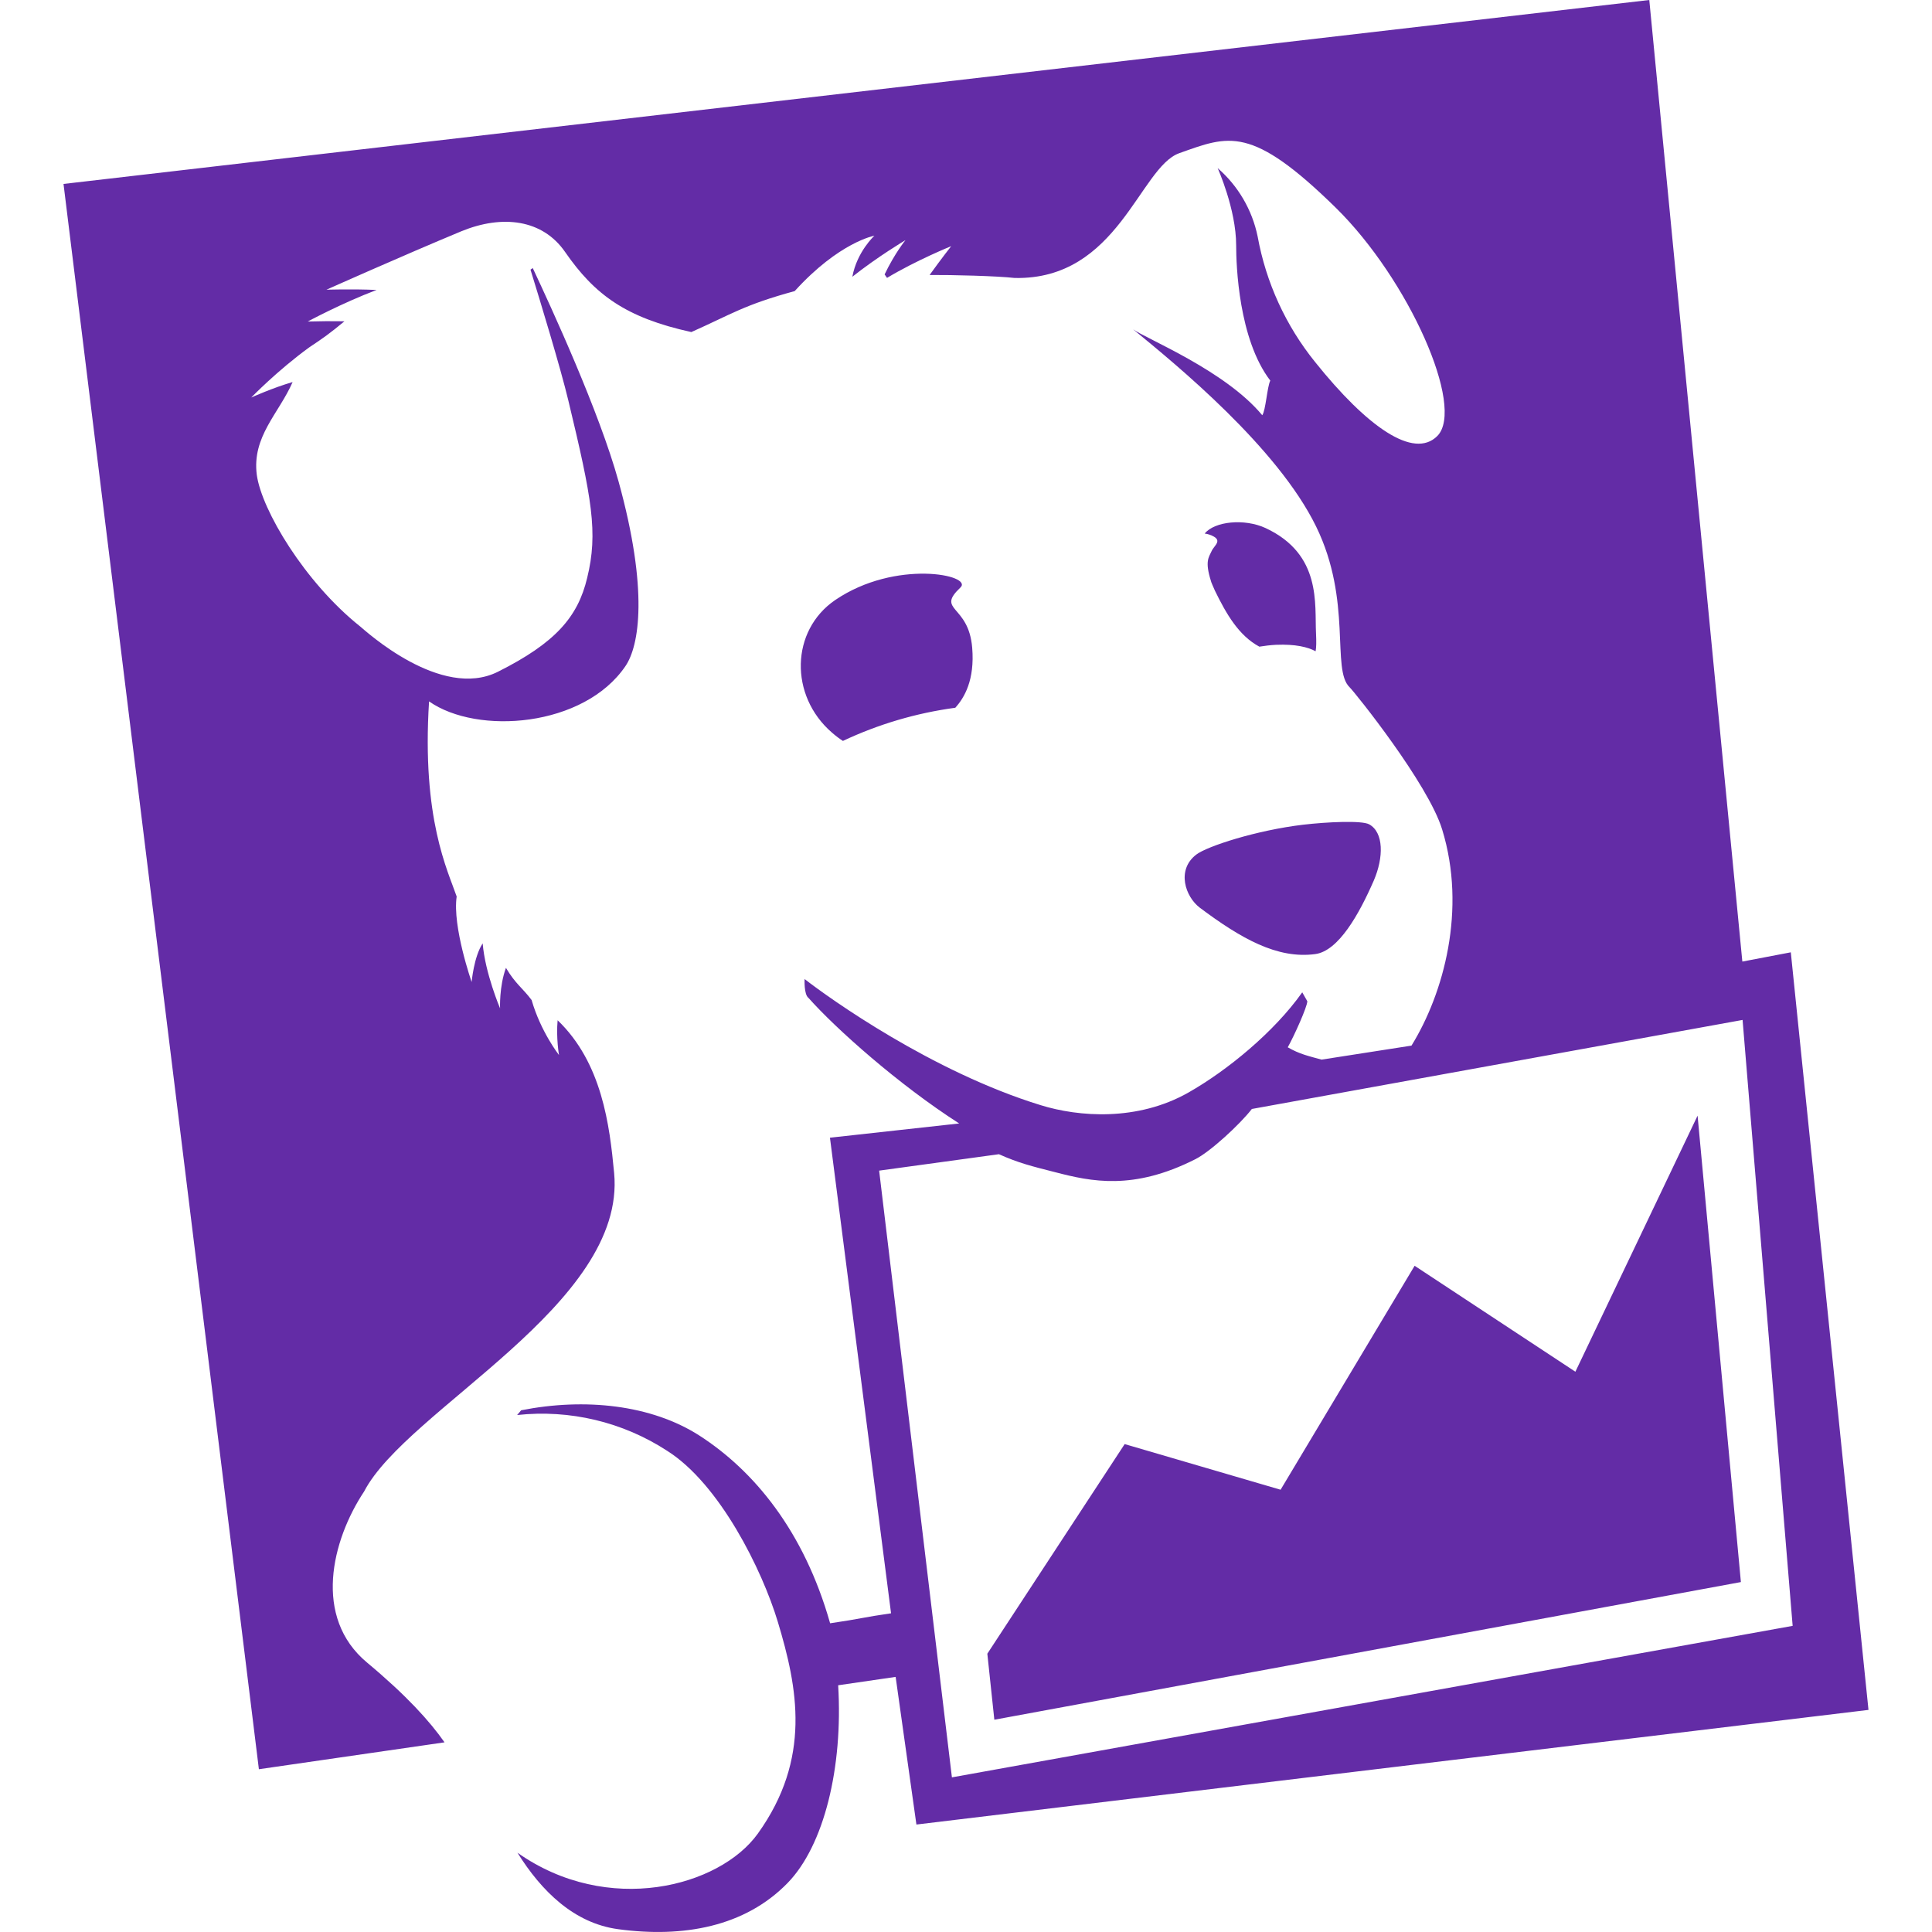
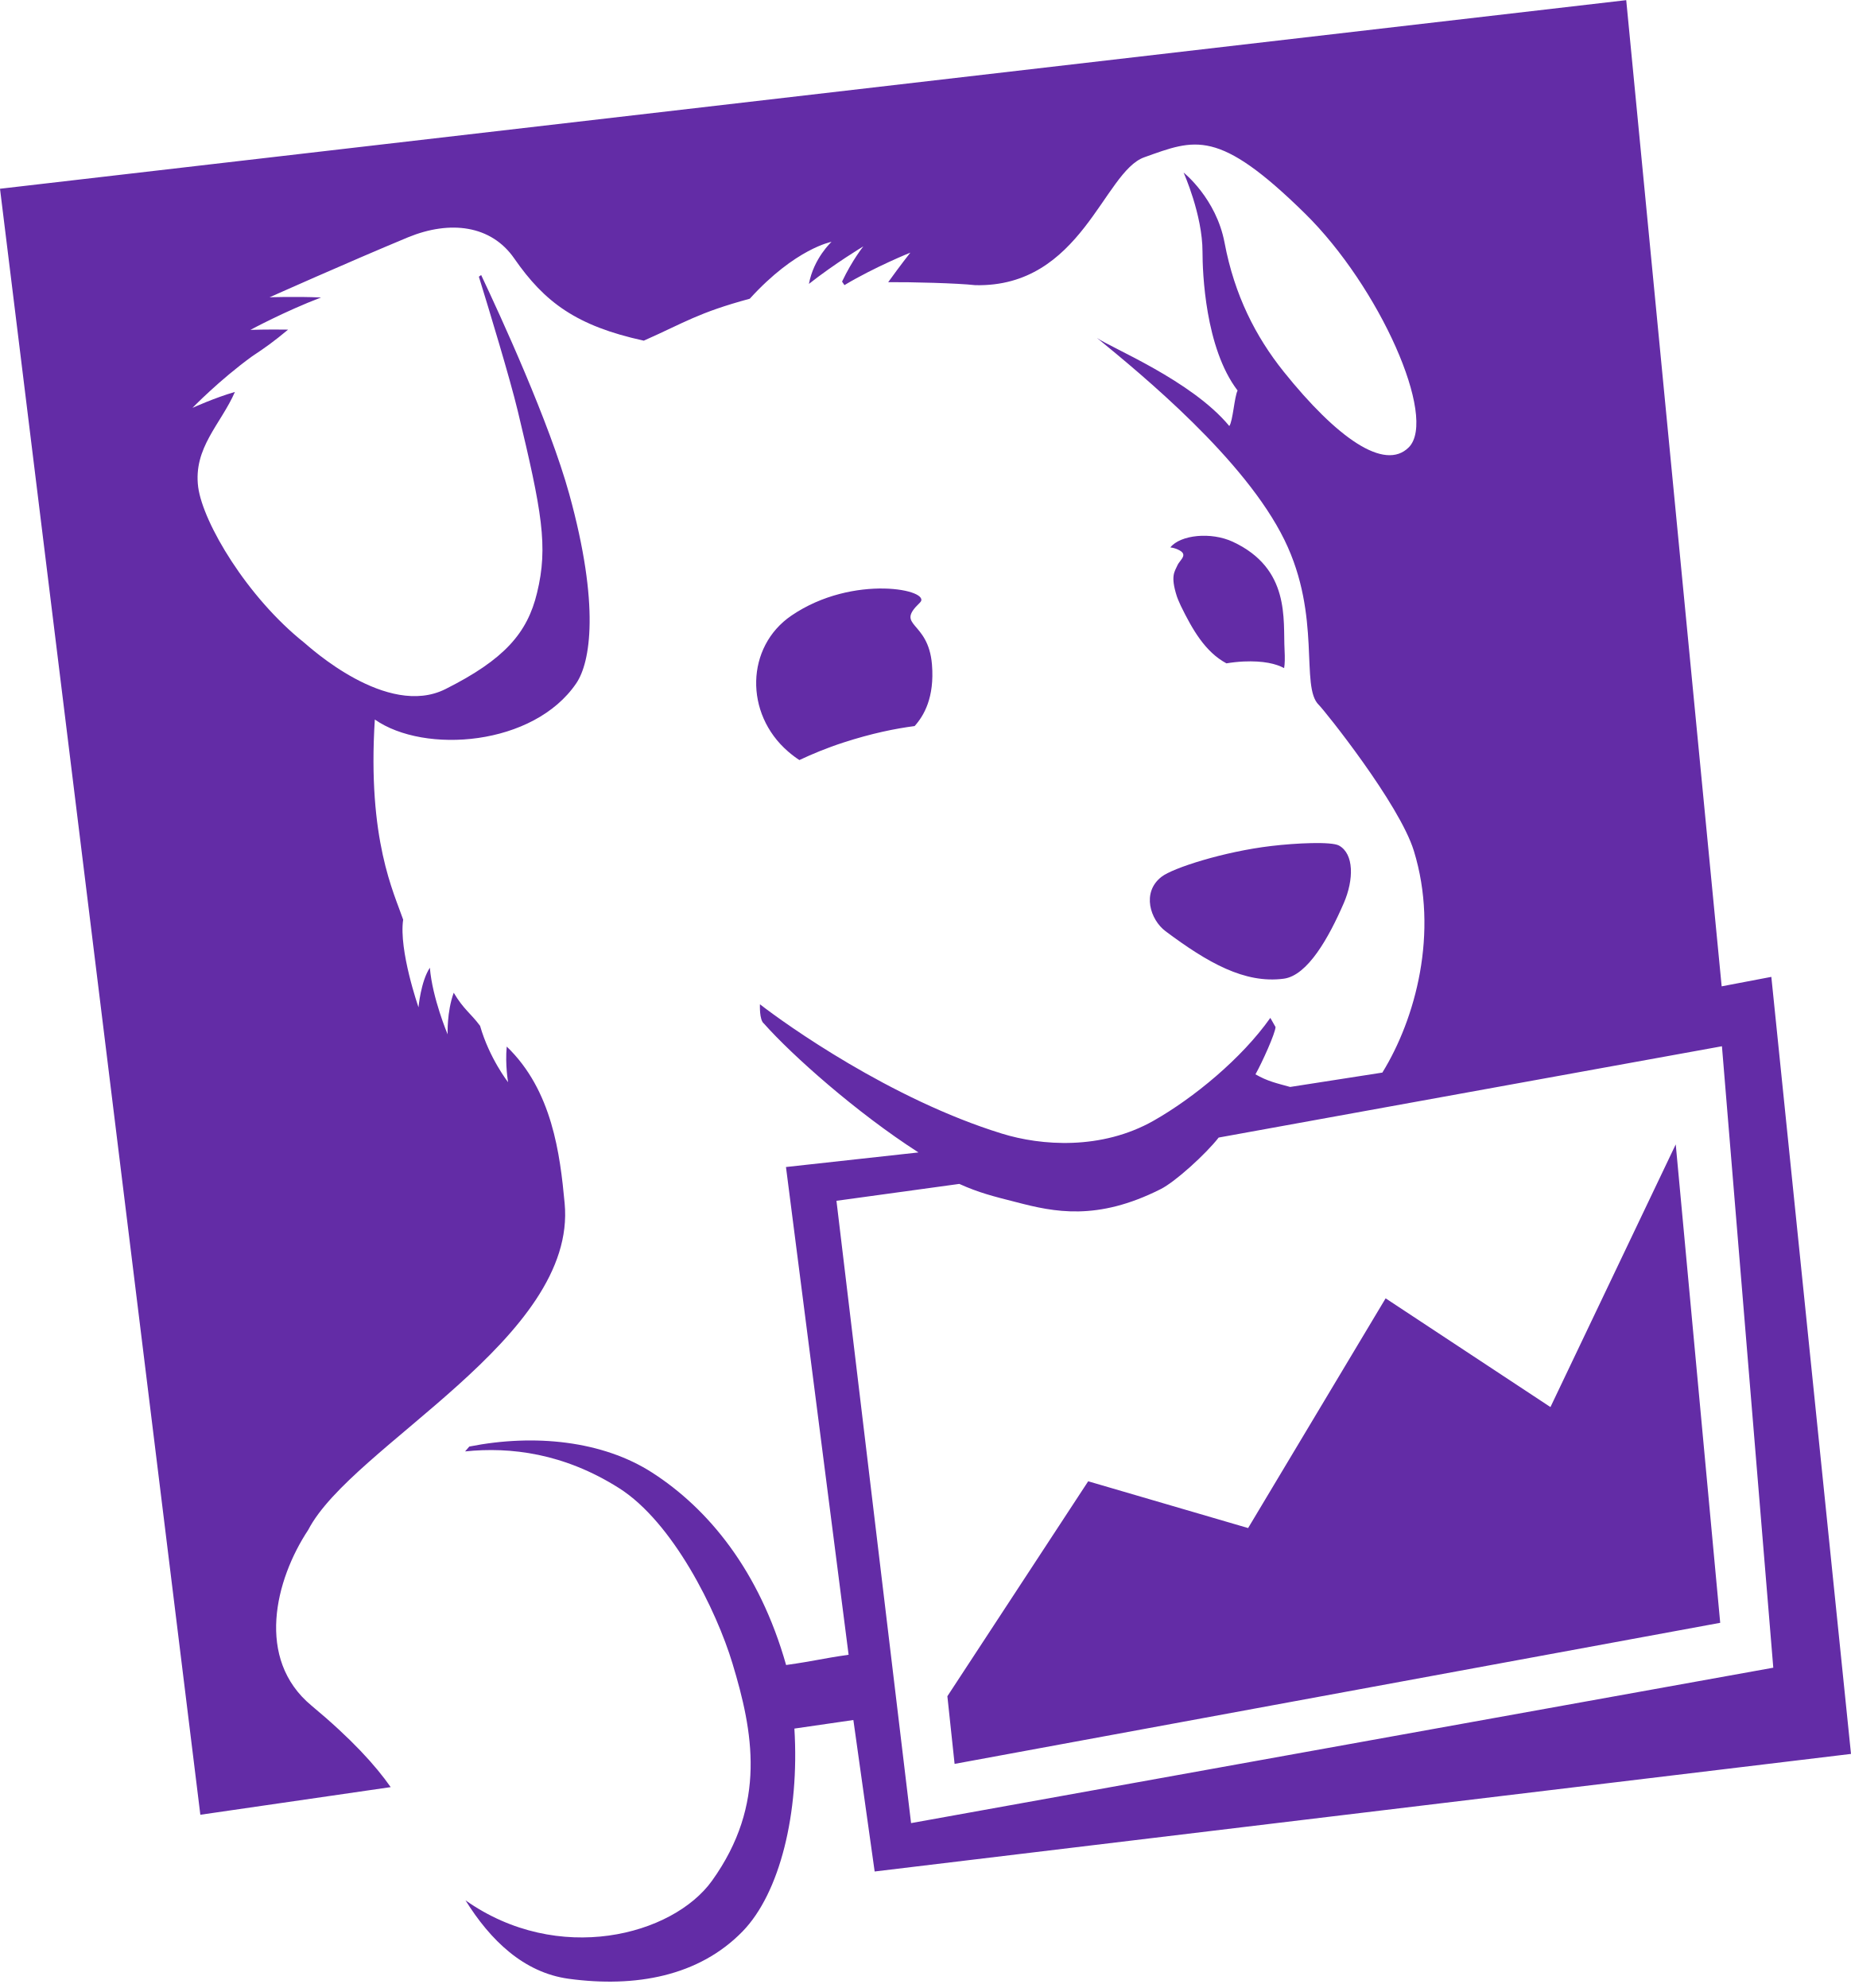
- <svg xmlns="http://www.w3.org/2000/svg" fill="#632CA6" role="img" viewBox="0 0 24 24">
-   <path d="M19.57 17.04l-1.997-1.316-1.665 2.782-1.937-.567-1.706 2.604.087.82 9.274-1.71-.538-5.794zm-8.649-2.498l1.488-.204c.241.108.409.15.697.223.45.117.97.23 1.741-.16.18-.088.553-.43.704-.625l6.096-1.106.622 7.527-10.444 1.882zm11.325-2.712l-.602.115L20.488 0 .789 2.285l2.427 19.693 2.306-.334c-.184-.263-.471-.581-.96-.989-.68-.564-.44-1.522-.039-2.127.53-1.022 3.26-2.322 3.106-3.956-.056-.594-.15-1.368-.702-1.898-.02.22.017.432.017.432s-.227-.289-.34-.683c-.112-.15-.2-.199-.319-.4-.085.233-.073.503-.073.503s-.186-.437-.216-.807c-.11.166-.137.48-.137.48s-.241-.69-.186-1.062c-.11-.323-.436-.965-.343-2.424.6.421 1.924.321 2.44-.439.171-.251.288-.939-.086-2.293-.24-.868-.835-2.16-1.066-2.651l-.028.02c.122.395.374 1.223.47 1.625.293 1.218.372 1.642.234 2.204-.116.488-.397.808-1.107 1.165-.71.358-1.653-.514-1.713-.562-.69-.55-1.224-1.447-1.284-1.883-.062-.477.275-.763.445-1.153-.243.07-.514.192-.514.192s.323-.334.722-.624c.165-.109.262-.178.436-.323a9.762 9.762 0 0 0-.456.003s.42-.227.855-.392c-.318-.014-.623-.003-.623-.003s.937-.419 1.678-.727c.509-.208 1.006-.147 1.286.257.367.53.752.817 1.569.996.501-.223.653-.337 1.284-.509.554-.61.99-.688.99-.688s-.216.198-.274.51c.314-.249.66-.455.66-.455s-.134.164-.259.426l.03.043c.366-.22.797-.394.797-.394s-.123.156-.268.358c.277-.002.838.012 1.056.037 1.285.028 1.552-1.374 2.045-1.55.618-.22.894-.353 1.947.68.903.888 1.609 2.477 1.259 2.833-.294.295-.874-.115-1.516-.916a3.466 3.466 0 0 1-.716-1.562 1.533 1.533 0 0 0-.497-.85s.23.51.23.96c0 .246.03 1.165.424 1.68-.039.076-.057.374-.1.43-.458-.554-1.443-.95-1.604-1.067.544.445 1.793 1.468 2.273 2.449.453.927.186 1.777.416 1.997.065.063.976 1.197 1.15 1.767.306.994.019 2.038-.381 2.685l-1.117.174c-.163-.045-.273-.068-.42-.153.08-.143.241-.5.243-.572l-.063-.111c-.348.492-.93.97-1.414 1.245-.633.359-1.363.304-1.838.156-1.348-.415-2.623-1.327-2.93-1.566 0 0-.01.191.048.234.34.383 1.119 1.077 1.872 1.56l-1.605.177.759 5.908c-.337.048-.39.071-.757.124-.325-1.147-.946-1.895-1.624-2.332-.599-.384-1.424-.47-2.214-.314l-.05.059a2.851 2.851 0 0 1 1.863.444c.654.413 1.181 1.481 1.375 2.124.248.822.42 1.7-.248 2.632-.476.662-1.864 1.028-2.986.237.3.481.705.876 1.25.95.809.11 1.577-.03 2.106-.574.452-.464.69-1.434.628-2.456l.714-.104.258 1.834 11.827-1.424zM15.05 6.848c-.034.075-.085.125-.007.37l.004.014.013.032.032.073c.14.287.295.558.552.696.067-.011.136-.019.207-.023.242-.01.395.028.492.08.009-.048.01-.119.005-.222-.018-.364.072-.982-.626-1.308-.264-.122-.634-.084-.757.068a.302.302 0 0 1 .058.013c.186.066.06.13.027.207m1.958 3.392c-.092-.05-.52-.03-.821.005-.574.068-1.193.267-1.328.372-.247.191-.135.523.047.66.511.382.96.638 1.432.575.29-.038.546-.497.728-.914.124-.288.124-.598-.058-.698m-5.077-2.942c.162-.154-.805-.355-1.556.156-.554.378-.571 1.187-.041 1.646.053.046.096.078.137.104a4.77 4.77 0 0 1 1.396-.412c.113-.125.243-.345.21-.745-.044-.542-.455-.456-.146-.749" />
+ <svg xmlns="http://www.w3.org/2000/svg" height="2500" viewBox=".27 .27 800.01 858.98" width="2328">
+   <path d="m670.38 608.27-71.24-46.99-59.43 99.27-69.12-20.21-60.86 92.89 3.12 29.24 330.9-60.97-19.22-206.75zm-308.59-89.14 53.09-7.3c8.59 3.86 14.57 5.33 24.87 7.95 16.04 4.18 34.61 8.19 62.11-5.67 6.4-3.17 19.73-15.36 25.12-22.31l217.52-39.46 22.19 268.56-372.65 67.16zm404.06-96.77-21.47 4.09-41.25-426.18-702.86 81.5 86.59 702.68 82.27-11.94c-6.57-9.38-16.8-20.73-34.27-35.26-24.23-20.13-15.66-54.32-1.37-75.91 18.91-36.48 116.34-82.84 110.82-141.15-1.98-21.2-5.35-48.8-25.03-67.71-.74 7.85.59 15.41.59 15.41s-8.08-10.31-12.11-24.37c-4-5.39-7.14-7.11-11.39-14.31-3.03 8.33-2.63 17.99-2.63 17.99s-6.61-15.62-7.68-28.8c-3.92 5.9-4.91 17.11-4.91 17.11s-8.59-24.62-6.63-37.88c-3.92-11.54-15.54-34.44-12.25-86.49 21.45 15.03 68.67 11.46 87.07-15.66 6.11-8.98 10.29-33.5-3.05-81.81-8.57-30.98-29.79-77.11-38.06-94.61l-.99.71c4.36 14.1 13.35 43.66 16.8 57.99 10.44 43.47 13.24 58.6 8.34 78.64-4.17 17.42-14.17 28.82-39.52 41.56-25.35 12.78-58.99-18.32-61.12-20.04-24.63-19.62-43.68-51.63-45.81-67.18-2.21-17.02 9.81-27.24 15.87-41.16-8.67 2.48-18.34 6.88-18.34 6.88s11.54-11.94 25.77-22.27c5.89-3.9 9.35-6.38 15.56-11.54-8.99-.15-16.29.11-16.29.11s14.99-8.1 30.53-14c-11.37-.5-22.25-.08-22.25-.08s33.45-14.96 59.87-25.94c18.17-7.45 35.92-5.25 45.89 9.17 13.09 18.89 26.84 29.15 55.98 35.51 17.89-7.93 23.33-12.01 45.81-18.13 19.79-21.76 35.33-24.58 35.33-24.58s-7.71 7.07-9.77 18.18c11.22-8.84 23.52-16.22 23.52-16.22s-4.76 5.88-9.2 15.22l1.03 1.53c13.09-7.85 28.48-14.04 28.48-14.04s-4.4 5.56-9.56 12.76c9.87-.08 29.89.42 37.66 1.3 45.87 1.01 55.39-48.99 72.99-55.26 22.04-7.87 31.89-12.63 69.45 24.26 32.23 31.67 57.41 88.36 44.91 101.06-10.48 10.54-31.16-4.11-54.08-32.68-12.11-15.13-21.27-33.01-25.56-55.74-3.62-19.18-17.71-30.31-17.71-30.31s8.18 18.18 8.18 34.24c0 8.77 1.1 41.56 15.16 59.96-1.39 2.69-2.04 13.31-3.58 15.34-16.36-19.77-51.49-33.92-57.22-38.09 19.39 15.89 63.96 52.39 81.08 87.37 16.19 33.08 6.65 63.4 14.84 71.25 2.33 2.25 34.82 42.73 41.07 63.07 10.9 35.45.65 72.7-13.62 95.81l-39.85 6.21c-5.83-1.62-9.76-2.43-14.99-5.46 2.88-5.1 8.61-17.82 8.67-20.44l-2.25-3.95c-12.4 17.57-33.18 34.63-50.44 44.43-22.59 12.8-48.63 10.83-65.58 5.58-48.11-14.84-93.6-47.35-104.57-55.89 0 0-.34 6.82 1.73 8.35 12.13 13.68 39.92 38.43 66.78 55.68l-57.26 6.3 27.07 210.78c-12 1.72-13.87 2.56-27.01 4.43-11.58-40.91-33.73-67.62-57.94-83.18-21.35-13.72-50.8-16.81-78.99-11.23l-1.81 2.1c19.6-2.04 42.74.8 66.51 15.85 23.33 14.75 42.13 52.85 49.05 75.79 8.86 29.32 14.99 60.68-8.86 93.92-16.97 23.63-66.51 36.69-106.53 8.44 10.69 17.19 25.14 31.25 44.59 33.9 28.88 3.92 56.29-1.09 75.16-20.46 16.11-16.56 24.65-51.19 22.4-87.66l25.49-3.7 9.2 65.46 421.98-50.81zm-256.73-177.77c-1.18 2.69-3.03 4.45-.25 13.2l.17.5.44 1.13 1.16 2.62c5.01 10.24 10.51 19.9 19.7 24.83 2.38-.4 4.84-.67 7.39-.8 8.63-.38 14.08.99 17.54 2.85.31-1.72.38-4.24.19-7.95-.67-12.97 2.57-35.03-22.36-46.64-9.41-4.37-22.61-3.02-27.01 2.43.8.1 1.52.27 2.08.46 6.65 2.33 2.14 4.62.95 7.37m69.87 121.02c-3.27-1.8-18.55-1.09-29.29.19-20.46 2.41-42.55 9.51-47.39 13.29-8.8 6.8-4.8 18.66 1.7 23.53 18.23 13.62 34.21 22.75 51.08 20.53 10.36-1.36 19.49-17.76 25.96-32.64 4.43-10.25 4.43-21.31-2.06-24.9m-181.14-104.96c5.77-5.48-28.74-12.68-55.52 5.58-19.75 13.47-20.38 42.35-1.47 58.72 1.89 1.62 3.45 2.77 4.91 3.71 5.52-2.6 11.81-5.23 19.05-7.58 12.23-3.97 22.4-6.02 30.76-7.11 4-4.47 8.65-12.34 7.49-26.59-1.58-19.33-16.23-16.26-5.22-26.73" fill="#632ca6" />
</svg>
